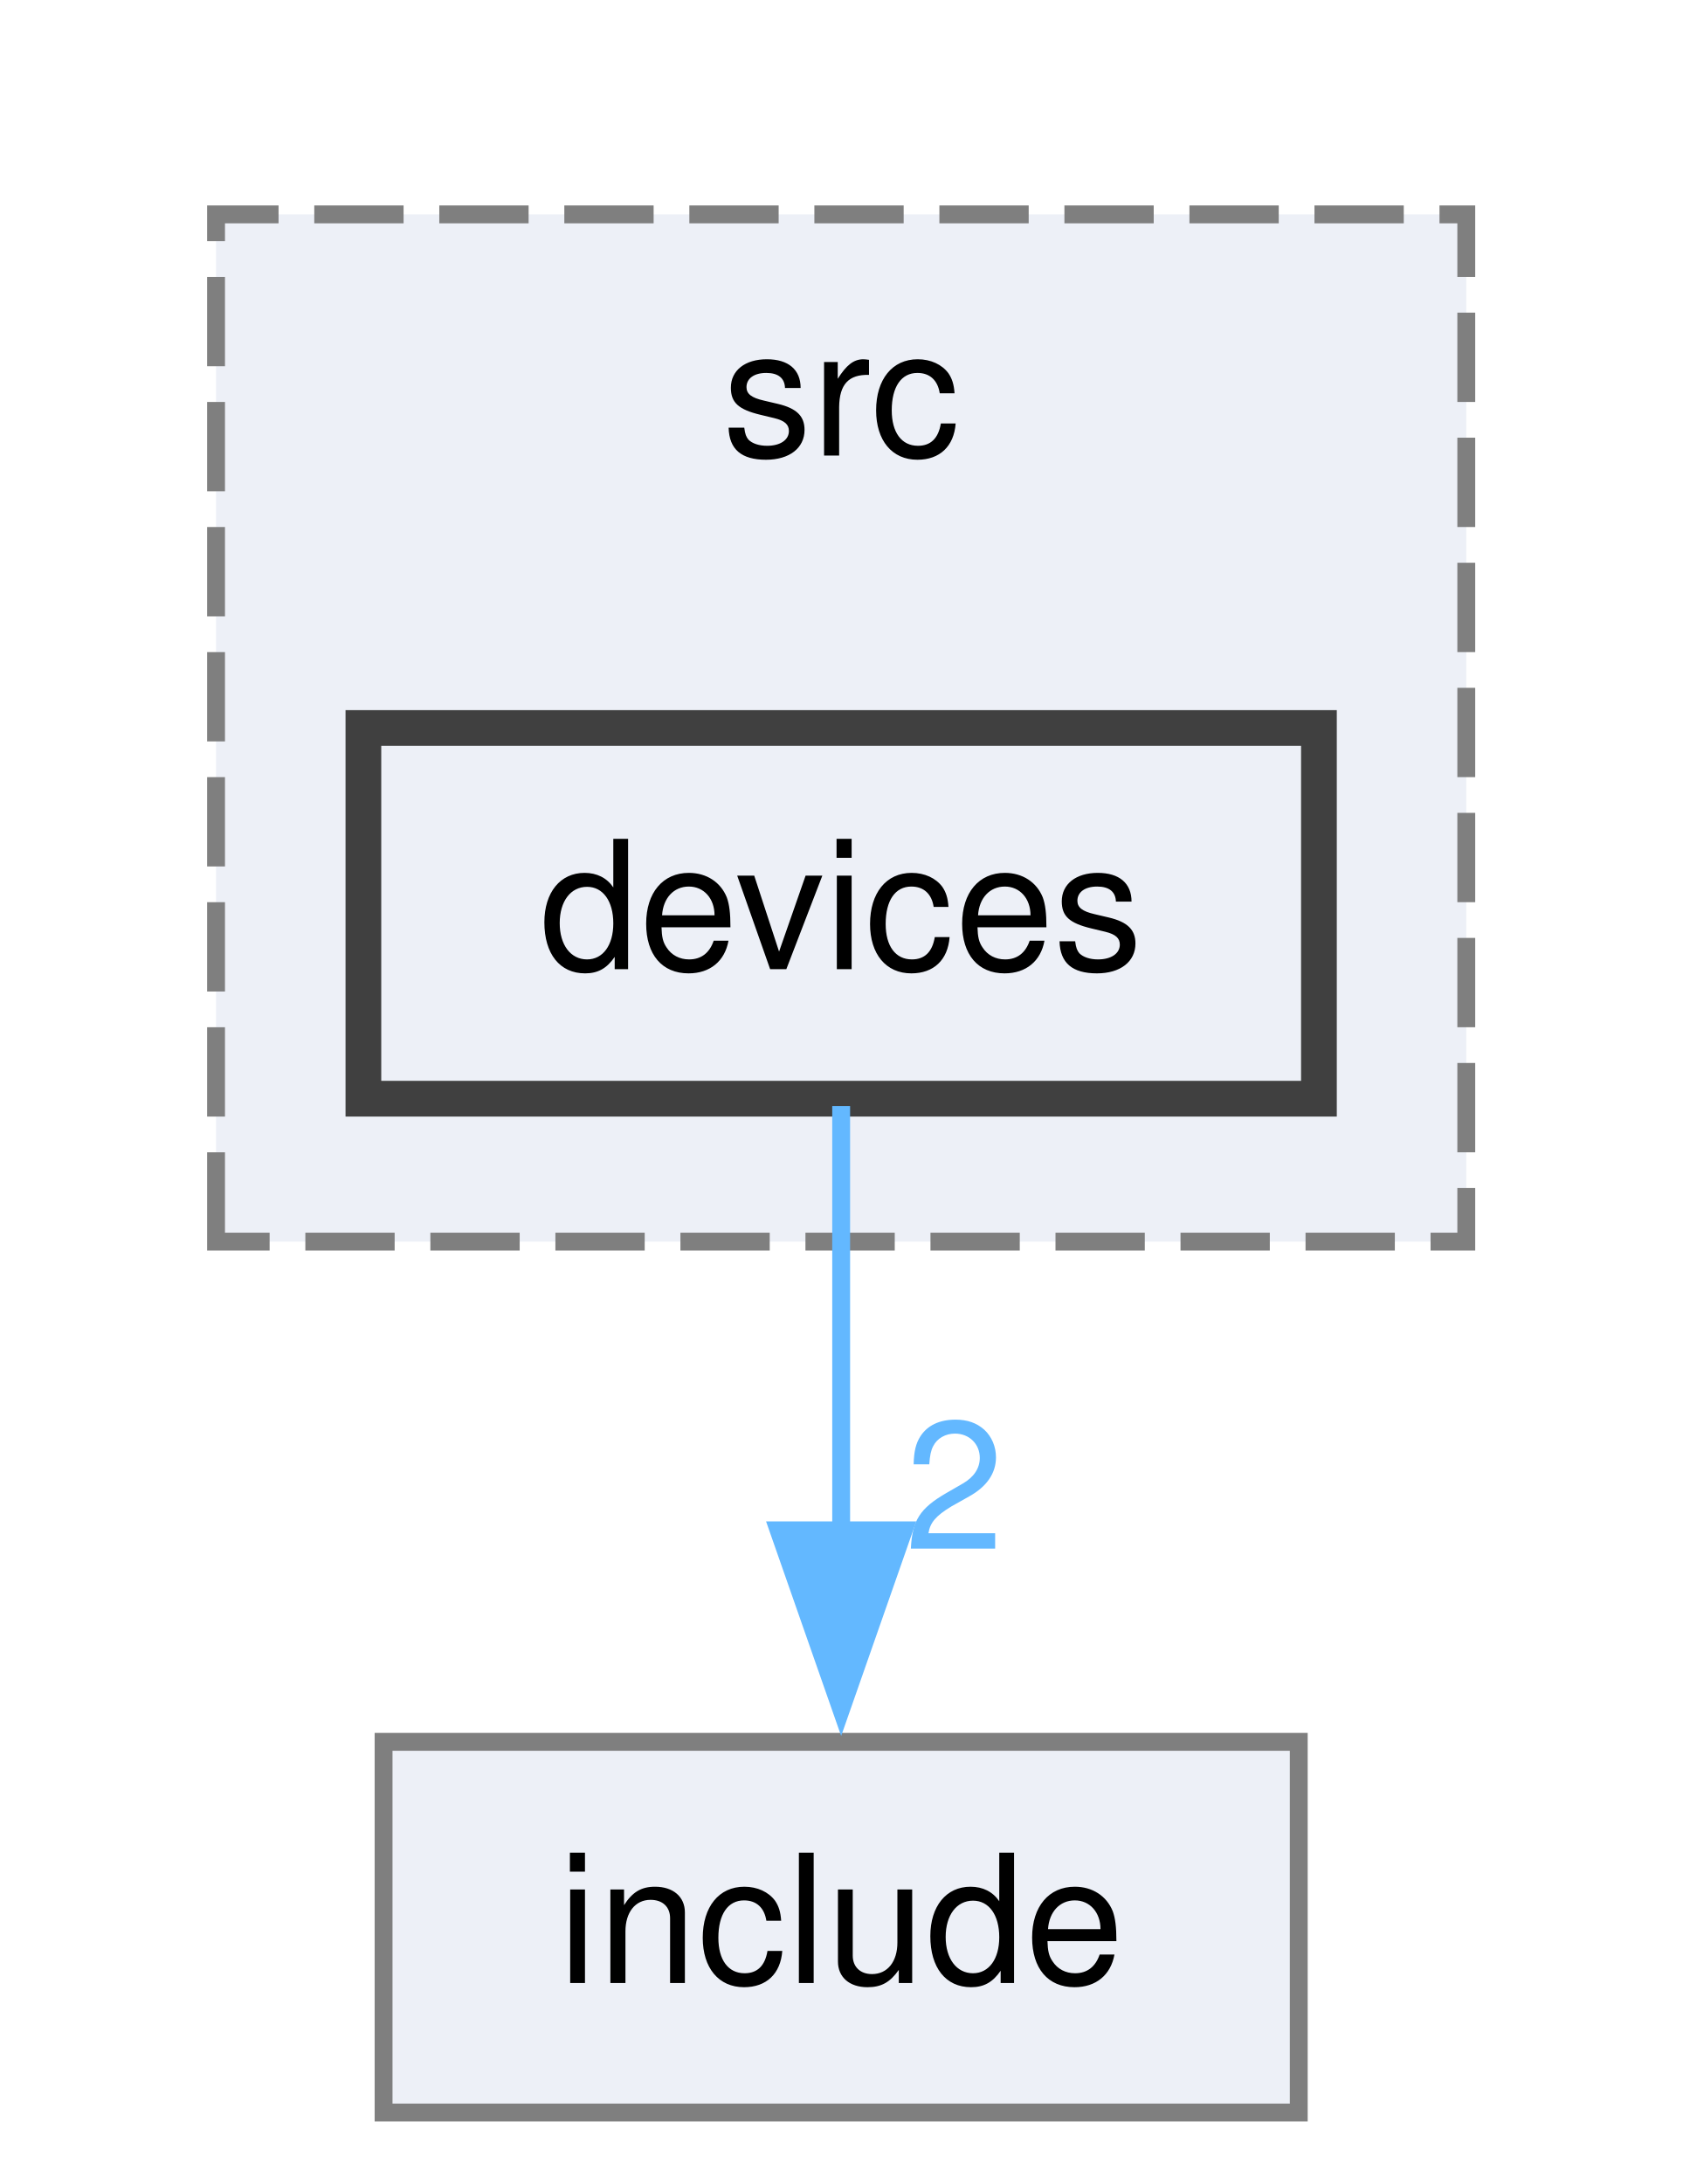
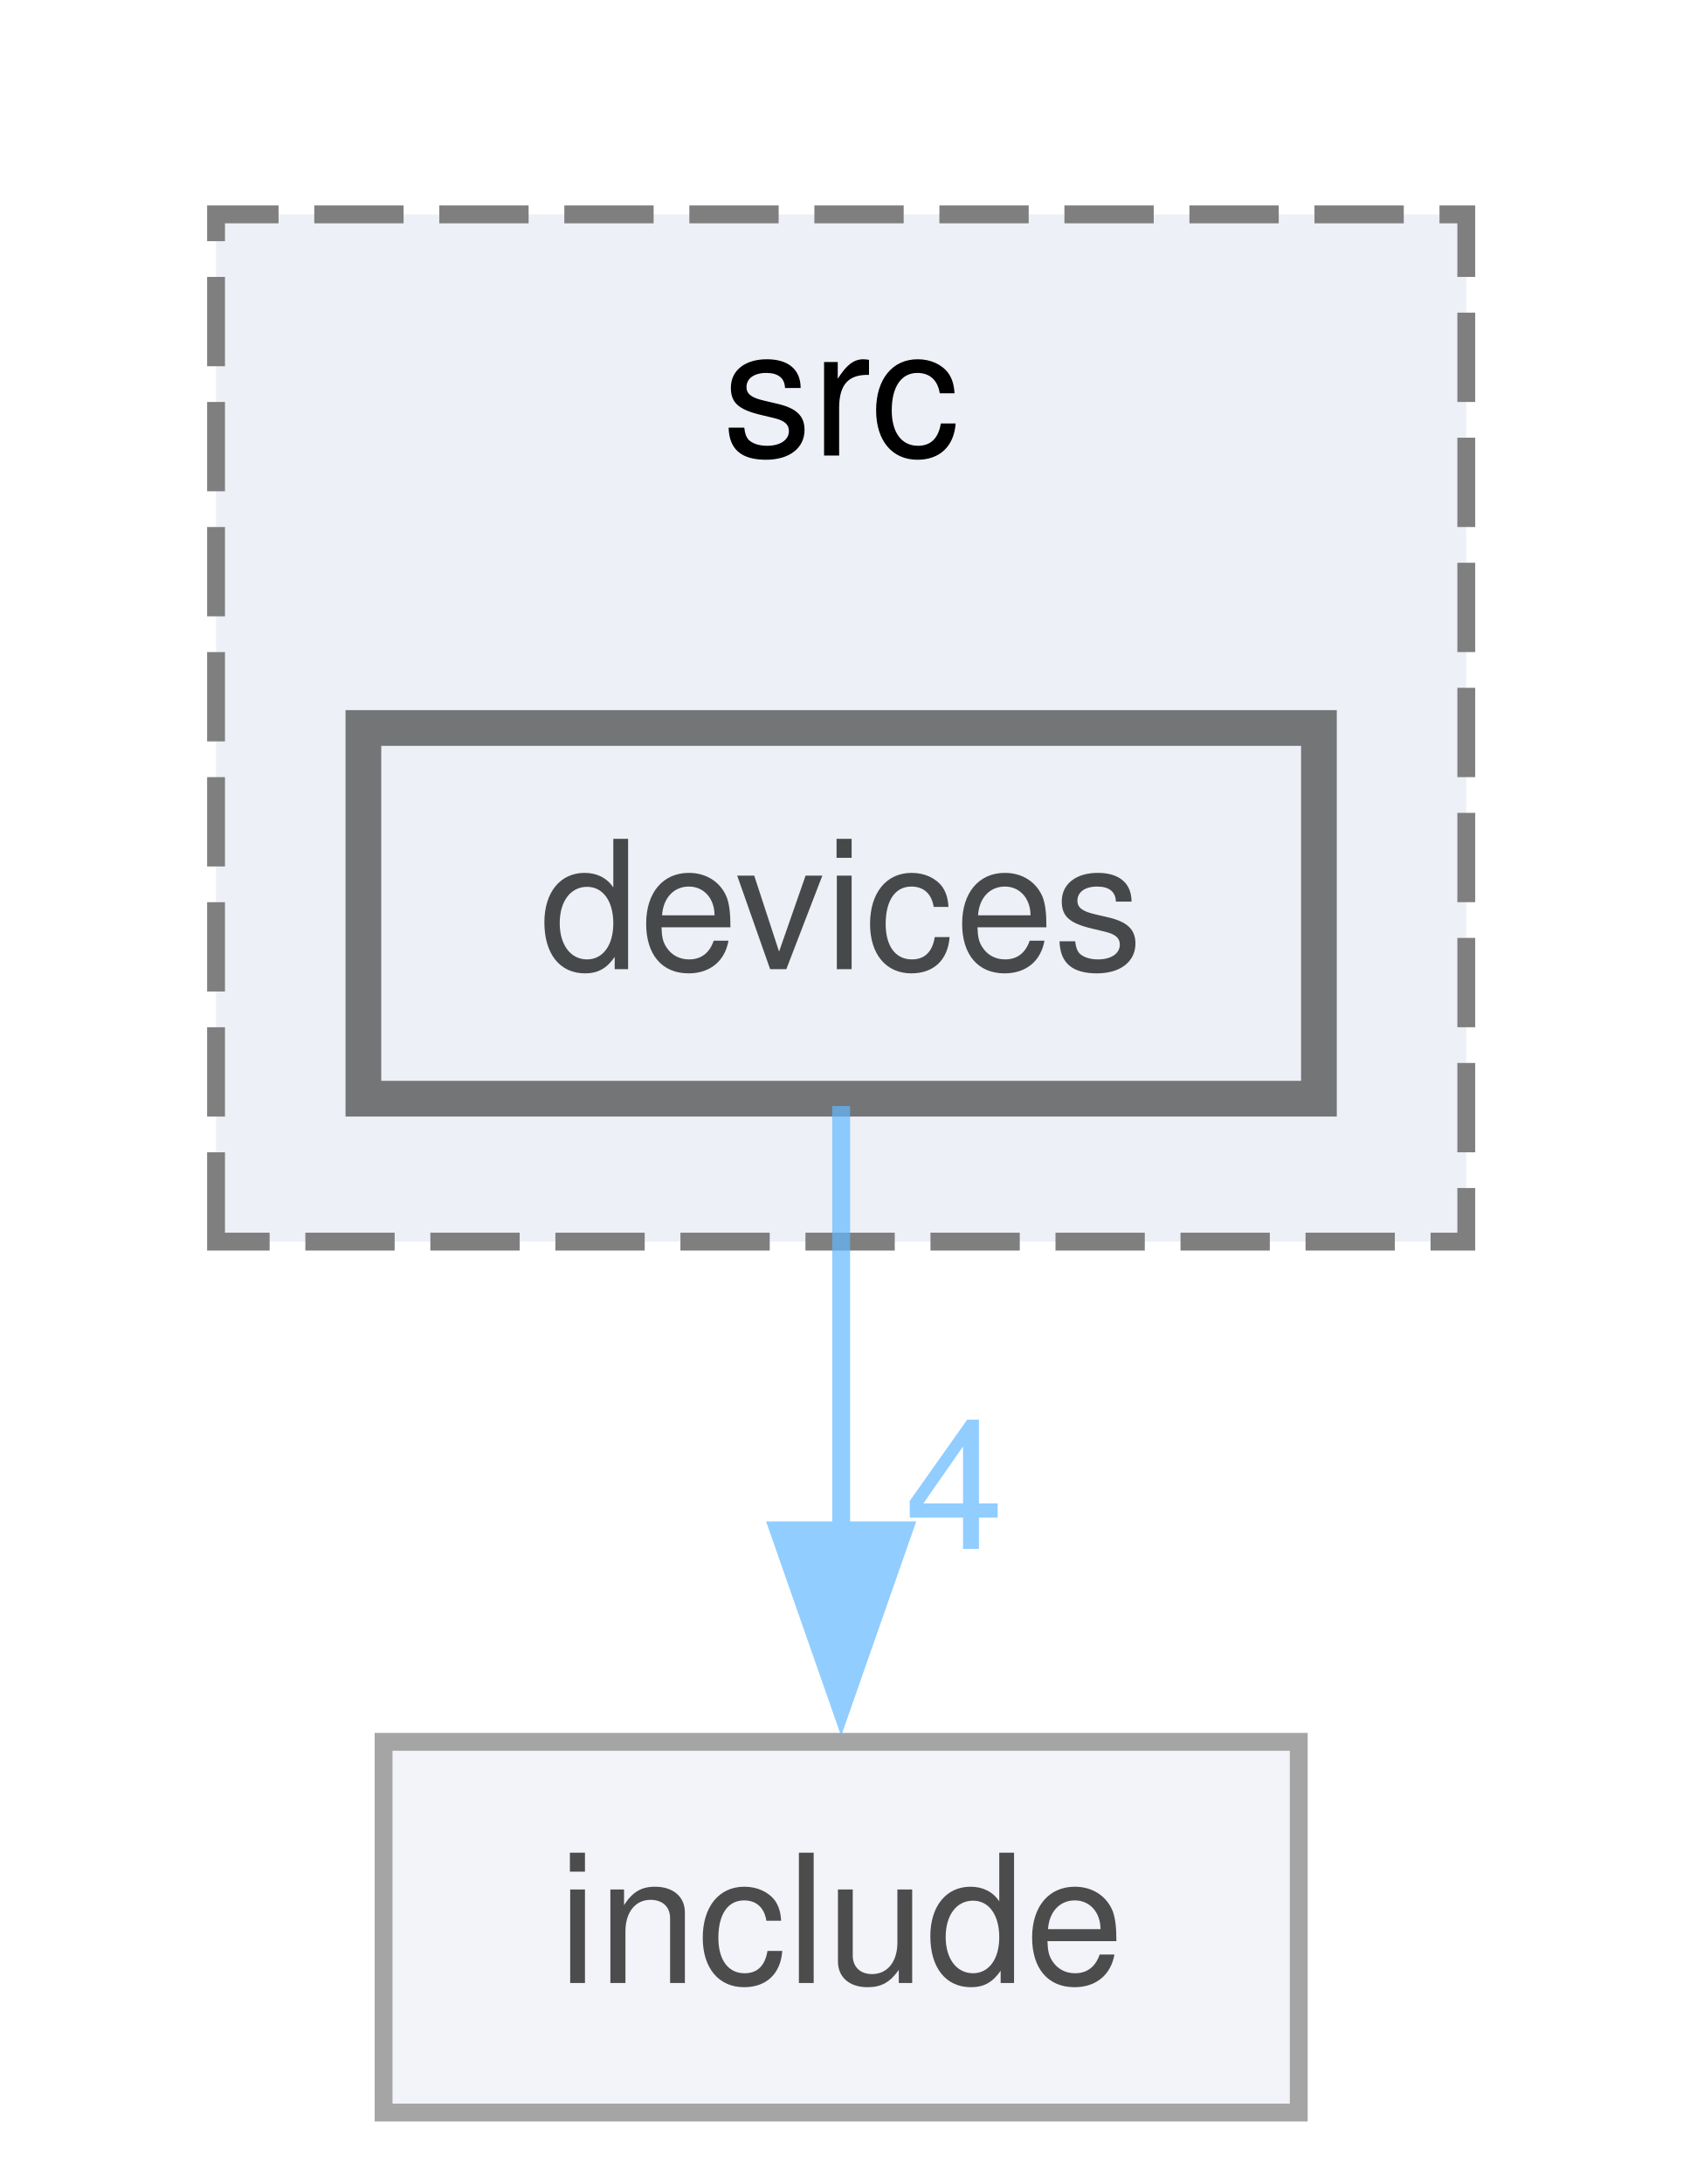
<svg xmlns="http://www.w3.org/2000/svg" xmlns:xlink="http://www.w3.org/1999/xlink" width="94pt" height="122pt" viewBox="0.00 0.00 94.00 122.25">
-   <g id="graph0" class="graph" transform="scale(1 1) rotate(0) translate(4 118.25)">
-     <g id="clust1" class="cluster">
-       <g id="a_clust1">
-         <a xlink:href="dir_3d9126aa00c041bc0b8f859d1965a0f4.html" target="_top" xlink:title="src">
-           <polygon fill="#edf0f7" stroke="#7f7f7f" stroke-dasharray="5,2" points="8,-48.75 8,-106.25 78,-106.25 78,-48.75 8,-48.75" />
-           <text text-anchor="middle" x="43" y="-92.75" font-family="Helvetica,sans-Serif" font-size="10.00">src</text>
-         </a>
+   <svg id="main" version="1.1" xml:space="preserve">
+     <style type="text/css">
+ .node, .edge {opacity: 0.7;}
+ .node.selected, .edge.selected {opacity: 1;}
+ .edge:hover path { stroke: red; }
+ .edge:hover polygon { stroke: red; fill: red; }
+ </style>
+     <svg id="graph" class="graph">
+       <g id="graph0" class="graph" transform="scale(1 1) rotate(0) translate(4 118.25)">
+         <g id="clust1" class="cluster">
+           <g id="a_clust1">
+             <a xlink:href="dir_3d9126aa00c041bc0b8f859d1965a0f4.html" target="_top" xlink:title="src">
+               <polygon fill="#edf0f7" stroke="#7f7f7f" stroke-dasharray="5,2" points="8,-48.75 8,-106.25 78,-106.25 78,-48.75 8,-48.75" />
+               <text text-anchor="middle" x="43" y="-92.75" font-family="Helvetica,sans-Serif" font-size="10.00">src</text>
+             </a>
+           </g>
+         </g>
+         <g id="node1" class="node">
+           <g id="a_node1">
+             <a xlink:href="dir_6e12826fa569dcfca518a603dbf9bd72.html" target="_top" xlink:title="devices">
+               <polygon fill="#edf0f7" stroke="#404040" stroke-width="2" points="69.75,-77.5 16.25,-77.5 16.25,-56.75 69.75,-56.75 69.75,-77.5" />
+               <text text-anchor="middle" x="43" y="-64" font-family="Helvetica,sans-Serif" font-size="10.00">devices</text>
+             </a>
+           </g>
+         </g>
+         <g id="node2" class="node">
+           <g id="a_node2">
+             <a xlink:href="dir_bafa501d493553e442f19f5f8dd7b29c.html" target="_top" xlink:title="include">
+               <polygon fill="#edf0f7" stroke="#7f7f7f" points="68.62,-20.75 17.38,-20.75 17.38,0 68.62,0 68.62,-20.75" />
+               <text text-anchor="middle" x="43" y="-7.25" font-family="Helvetica,sans-Serif" font-size="10.00">include</text>
+             </a>
+           </g>
+         </g>
+         <g id="edge1" class="edge">
+           <g id="a_edge1">
+             <a xlink:href="dir_000003_000006.html" target="_top">
+               <path fill="none" stroke="#63b8ff" d="M43,-56.34C43,-49.72 43,-40.72 43,-32.52" />
+               <polygon fill="#63b8ff" stroke="#63b8ff" points="46.5,-32.59 43,-22.59 39.5,-32.59 46.5,-32.59" />
+             </a>
+           </g>
+           <g id="a_edge1-headlabel">
+             <a xlink:href="dir_000003_000006.html" target="_top" xlink:title="4">
+               <text text-anchor="middle" x="49.34" y="-31.55" font-family="Helvetica,sans-Serif" font-size="10.00" fill="#63b8ff">4</text>
+             </a>
+           </g>
+         </g>
      </g>
-     </g>
-     <g id="node1" class="node">
-       <g id="a_node1">
-         <a xlink:href="dir_6e12826fa569dcfca518a603dbf9bd72.html" target="_top" xlink:title="devices">
-           <polygon fill="#edf0f7" stroke="#404040" stroke-width="2" points="69.75,-77.5 16.25,-77.5 16.25,-56.75 69.75,-56.75 69.75,-77.5" />
-           <text text-anchor="middle" x="43" y="-64" font-family="Helvetica,sans-Serif" font-size="10.00">devices</text>
-         </a>
-       </g>
-     </g>
-     <g id="node2" class="node">
-       <g id="a_node2">
-         <a xlink:href="dir_bafa501d493553e442f19f5f8dd7b29c.html" target="_top" xlink:title="include">
-           <polygon fill="#edf0f7" stroke="#7f7f7f" points="68.62,-20.75 17.38,-20.75 17.38,0 68.62,0 68.62,-20.75" />
-           <text text-anchor="middle" x="43" y="-7.25" font-family="Helvetica,sans-Serif" font-size="10.00">include</text>
-         </a>
-       </g>
-     </g>
-     <g id="edge1" class="edge">
-       <g id="a_edge1">
-         <a xlink:href="dir_000000_000003.html" target="_top">
-           <path fill="none" stroke="#63b8ff" d="M43,-56.34C43,-49.72 43,-40.72 43,-32.52" />
-           <polygon fill="#63b8ff" stroke="#63b8ff" points="46.5,-32.59 43,-22.59 39.5,-32.59 46.5,-32.59" />
-         </a>
-       </g>
-       <g id="a_edge1-headlabel">
-         <a xlink:href="dir_000000_000003.html" target="_top" xlink:title="2">
-           <text text-anchor="middle" x="49.34" y="-31.55" font-family="Helvetica,sans-Serif" font-size="10.00" fill="#63b8ff">2</text>
-         </a>
-       </g>
-     </g>
-   </g>
+     </svg>
+   </svg>
+   <style type="text/css">
+ 
+ [data-mouse-over-selected='false'] { opacity: 0.7; }
+ [data-mouse-over-selected='true']  { opacity: 1.0; }
+ 
+ </style>
</svg>
